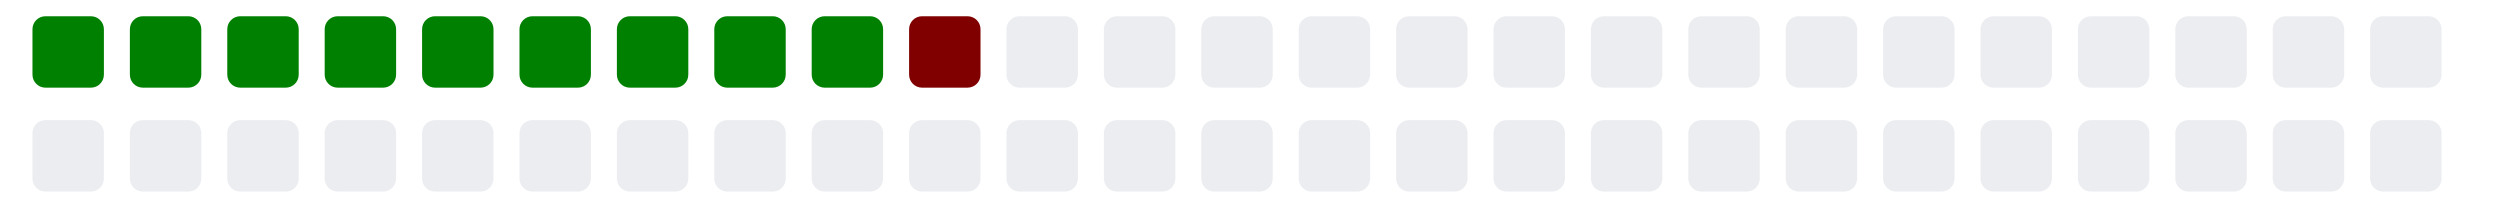
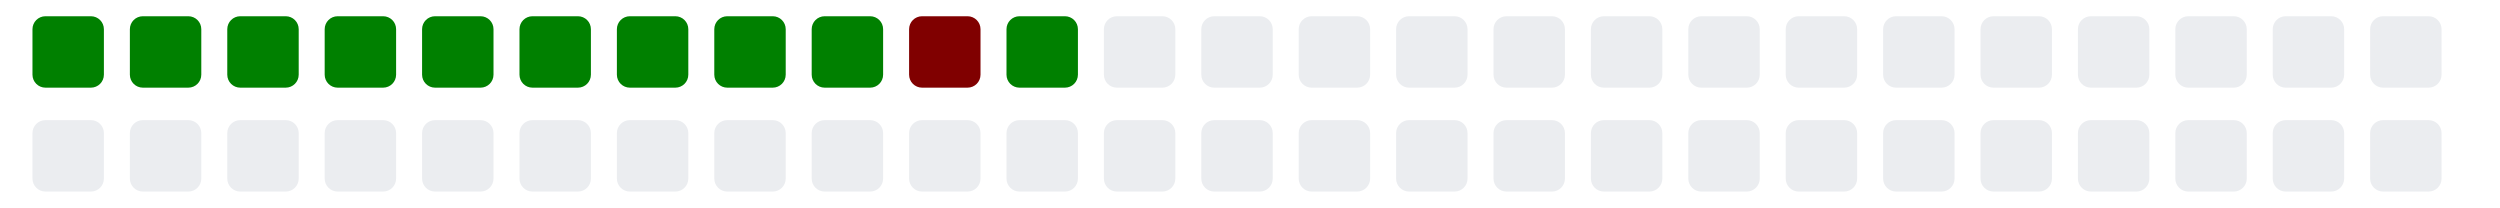
<svg xmlns="http://www.w3.org/2000/svg" viewBox="0 0 385 11" width="385" height="32">
  <g>
    <rect class="day" x="5" y="-8" width="11" height="11" fill="#008000" rx="2" ry="2" />
    <rect class="day" x="5" y="8" width="11" height="11" fill="#ebedf0" rx="2" ry="2" />
    <rect class="day" x="20" y="-8" width="11" height="11" fill="#008000" rx="2" ry="2" />
    <rect class="day" x="20" y="8" width="11" height="11" fill="#ebedf0" rx="2" ry="2" />
    <rect class="day" x="35" y="-8" width="11" height="11" fill="#008000" rx="2" ry="2" />
    <rect class="day" x="35" y="8" width="11" height="11" fill="#ebedf0" rx="2" ry="2" />
    <rect class="day" x="50" y="-8" width="11" height="11" fill="#008000" rx="2" ry="2" />
    <rect class="day" x="50" y="8" width="11" height="11" fill="#ebedf0" rx="2" ry="2" />
    <rect class="day" x="65" y="-8" width="11" height="11" fill="#008000" rx="2" ry="2" />
    <rect class="day" x="65" y="8" width="11" height="11" fill="#ebedf0" rx="2" ry="2" />
    <rect class="day" x="80" y="-8" width="11" height="11" fill="#008000" rx="2" ry="2" />
    <rect class="day" x="80" y="8" width="11" height="11" fill="#ebedf0" rx="2" ry="2" />
    <rect class="day" x="95" y="-8" width="11" height="11" fill="#008000" rx="2" ry="2" />
    <rect class="day" x="95" y="8" width="11" height="11" fill="#ebedf0" rx="2" ry="2" />
    <rect class="day" x="110" y="-8" width="11" height="11" fill="#008000" rx="2" ry="2" />
    <rect class="day" x="110" y="8" width="11" height="11" fill="#ebedf0" rx="2" ry="2" />
    <rect class="day" x="125" y="-8" width="11" height="11" fill="#008000" rx="2" ry="2" />
    <rect class="day" x="125" y="8" width="11" height="11" fill="#ebedf0" rx="2" ry="2" />
    <rect class="day" x="140" y="-8" width="11" height="11" fill="#800000" rx="2" ry="2" />
    <rect class="day" x="140" y="8" width="11" height="11" fill="#ebedf0" rx="2" ry="2" />
-     <rect class="day" x="155" y="-8" width="11" height="11" fill="#ebedf0" rx="2" ry="2" />
+     <rect class="day" x="155" y="-8" width="11" height="11" fill="#008000" rx="2" ry="2" />
    <rect class="day" x="155" y="8" width="11" height="11" fill="#ebedf0" rx="2" ry="2" />
    <rect class="day" x="170" y="-8" width="11" height="11" fill="#ebedf0" rx="2" ry="2" />
    <rect class="day" x="170" y="8" width="11" height="11" fill="#ebedf0" rx="2" ry="2" />
    <rect class="day" x="185" y="-8" width="11" height="11" fill="#ebedf0" rx="2" ry="2" />
    <rect class="day" x="185" y="8" width="11" height="11" fill="#ebedf0" rx="2" ry="2" />
    <rect class="day" x="200" y="-8" width="11" height="11" fill="#ebedf0" rx="2" ry="2" />
    <rect class="day" x="200" y="8" width="11" height="11" fill="#ebedf0" rx="2" ry="2" />
    <rect class="day" x="215" y="-8" width="11" height="11" fill="#ebedf0" rx="2" ry="2" />
    <rect class="day" x="215" y="8" width="11" height="11" fill="#ebedf0" rx="2" ry="2" />
    <rect class="day" x="230" y="-8" width="11" height="11" fill="#ebedf0" rx="2" ry="2" />
    <rect class="day" x="230" y="8" width="11" height="11" fill="#ebedf0" rx="2" ry="2" />
    <rect class="day" x="245" y="-8" width="11" height="11" fill="#ebedf0" rx="2" ry="2" />
    <rect class="day" x="245" y="8" width="11" height="11" fill="#ebedf0" rx="2" ry="2" />
    <rect class="day" x="260" y="-8" width="11" height="11" fill="#ebedf0" rx="2" ry="2" />
    <rect class="day" x="260" y="8" width="11" height="11" fill="#ebedf0" rx="2" ry="2" />
    <rect class="day" x="275" y="-8" width="11" height="11" fill="#ebedf0" rx="2" ry="2" />
    <rect class="day" x="275" y="8" width="11" height="11" fill="#ebedf0" rx="2" ry="2" />
    <rect class="day" x="290" y="-8" width="11" height="11" fill="#ebedf0" rx="2" ry="2" />
    <rect class="day" x="290" y="8" width="11" height="11" fill="#ebedf0" rx="2" ry="2" />
    <rect class="day" x="305" y="-8" width="11" height="11" fill="#ebedf0" rx="2" ry="2" />
    <rect class="day" x="305" y="8" width="11" height="11" fill="#ebedf0" rx="2" ry="2" />
    <rect class="day" x="320" y="-8" width="11" height="11" fill="#ebedf0" rx="2" ry="2" />
    <rect class="day" x="320" y="8" width="11" height="11" fill="#ebedf0" rx="2" ry="2" />
    <rect class="day" x="335" y="-8" width="11" height="11" fill="#ebedf0" rx="2" ry="2" />
    <rect class="day" x="335" y="8" width="11" height="11" fill="#ebedf0" rx="2" ry="2" />
    <rect class="day" x="350" y="-8" width="11" height="11" fill="#ebedf0" rx="2" ry="2" />
    <rect class="day" x="350" y="8" width="11" height="11" fill="#ebedf0" rx="2" ry="2" />
    <rect class="day" x="365" y="-8" width="11" height="11" fill="#ebedf0" rx="2" ry="2" />
    <rect class="day" x="365" y="8" width="11" height="11" fill="#ebedf0" rx="2" ry="2" />
  </g>
</svg>
